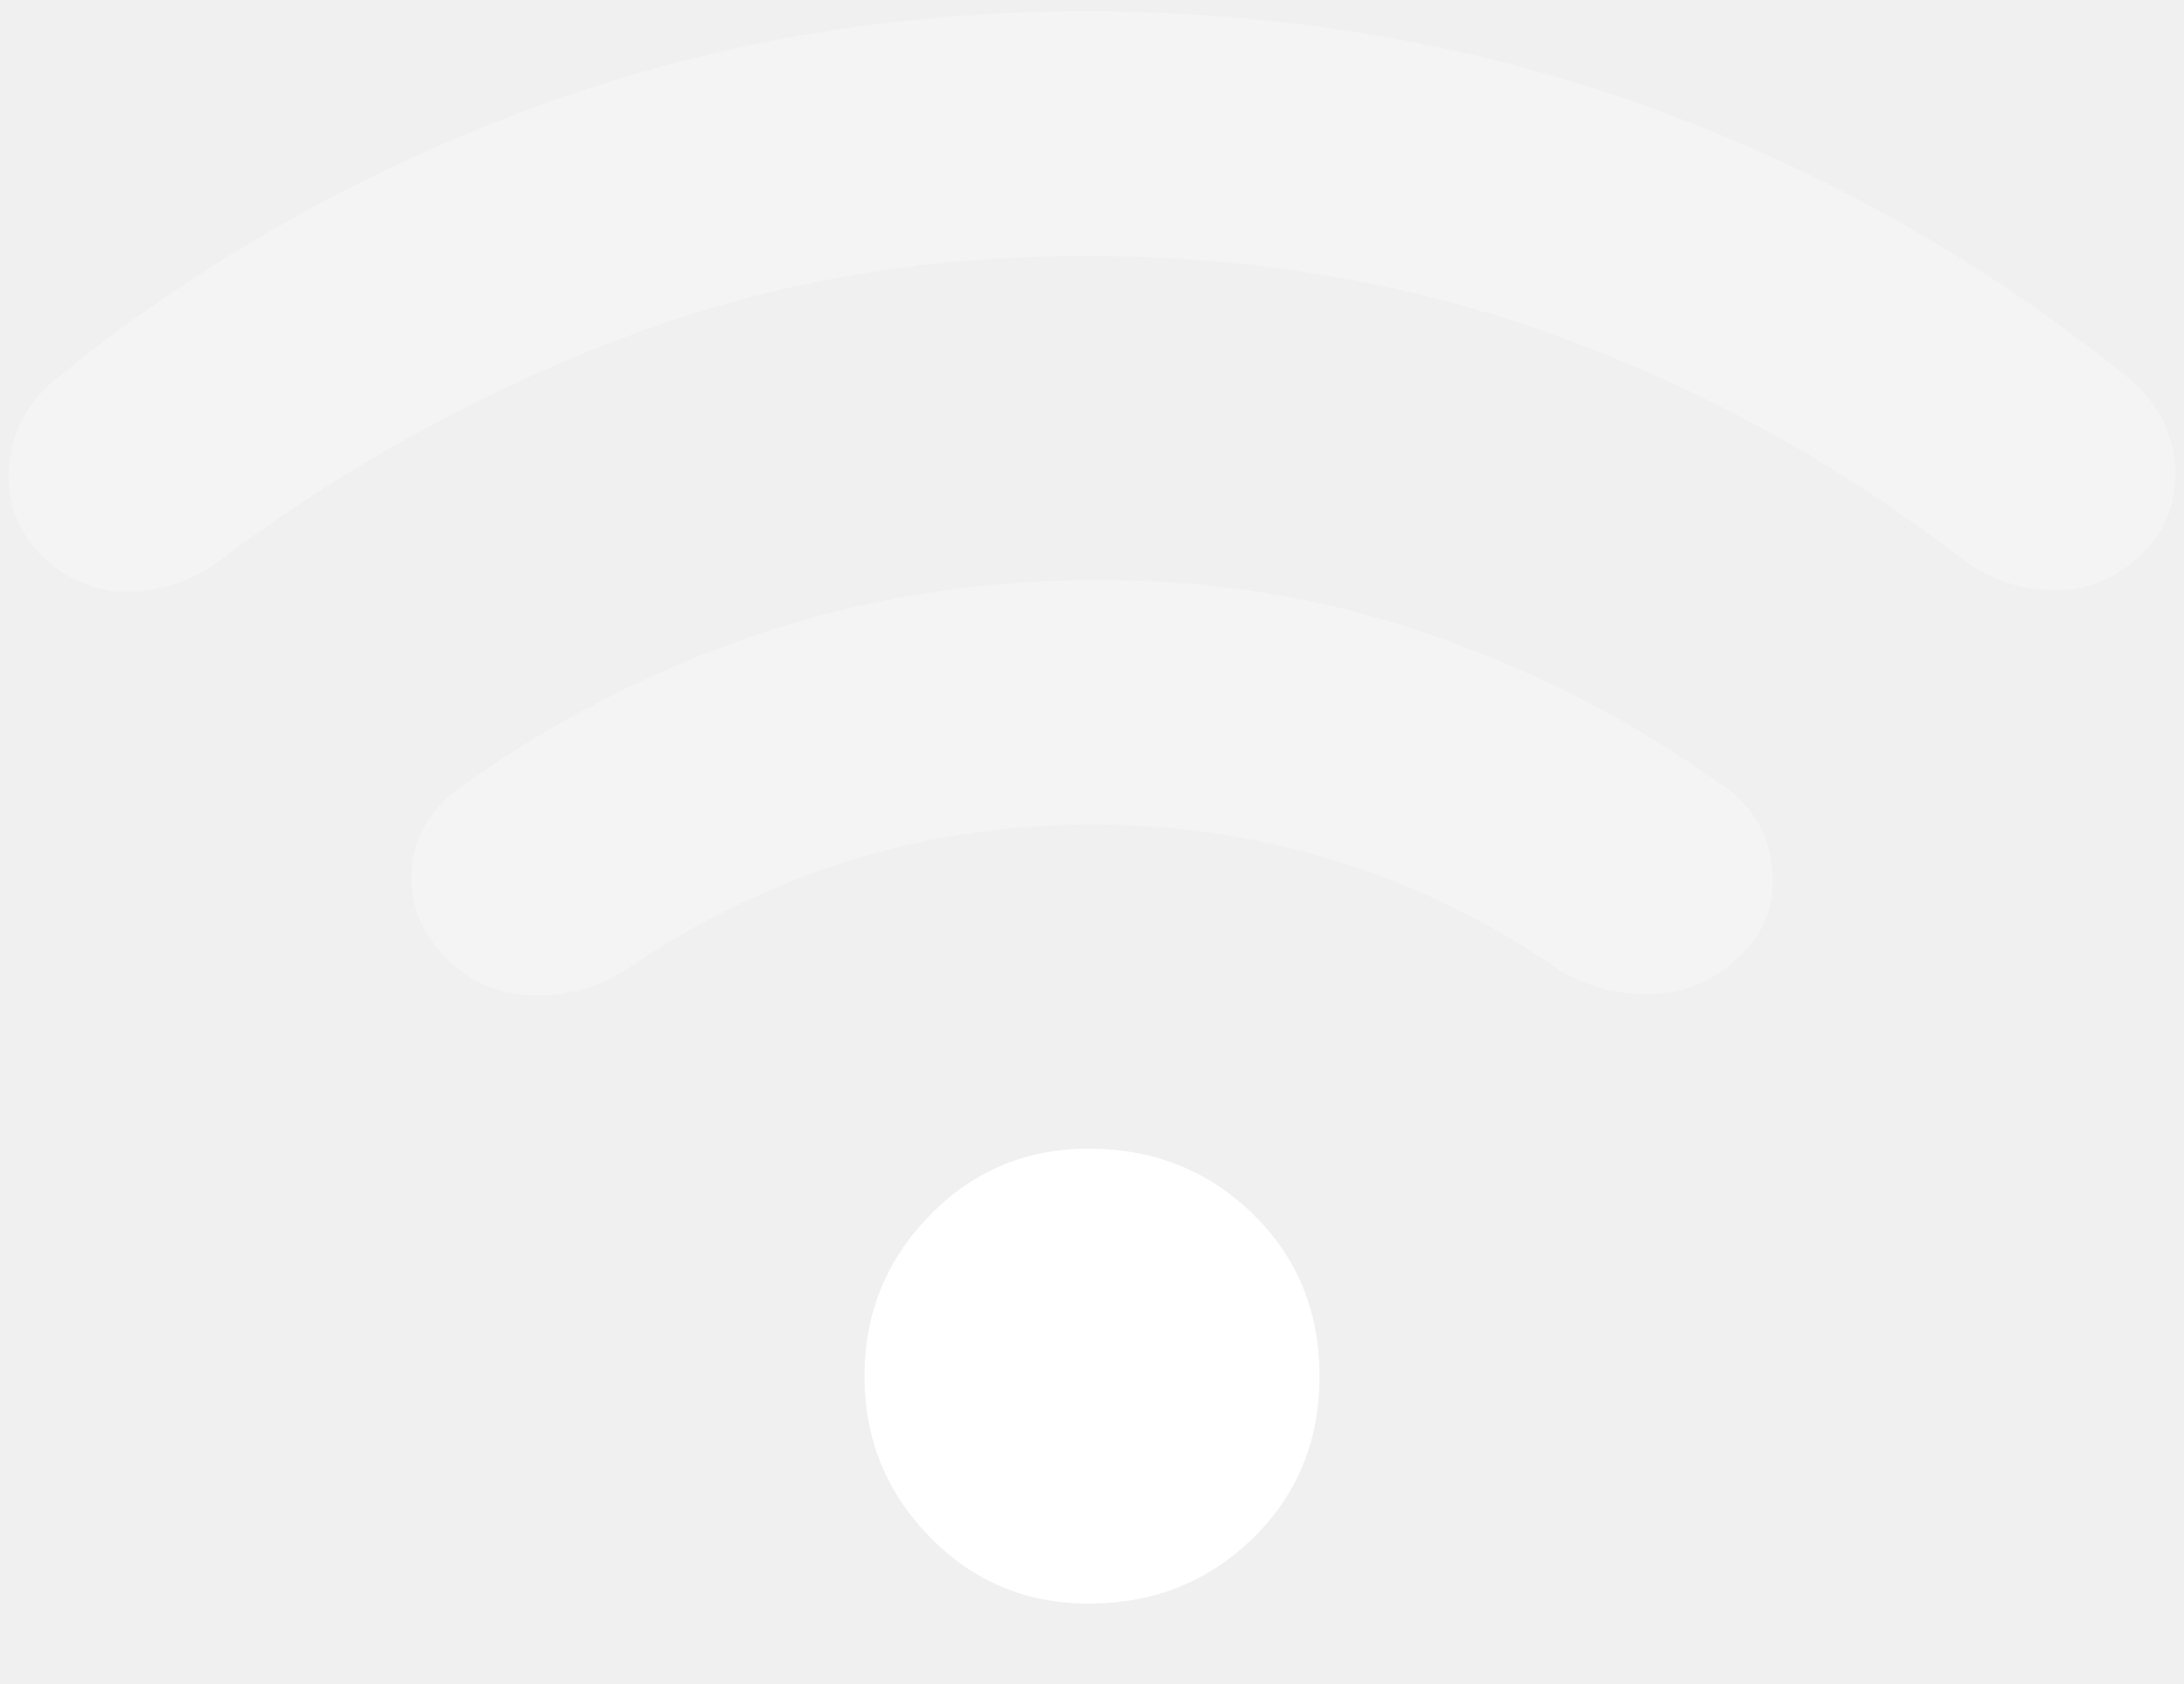
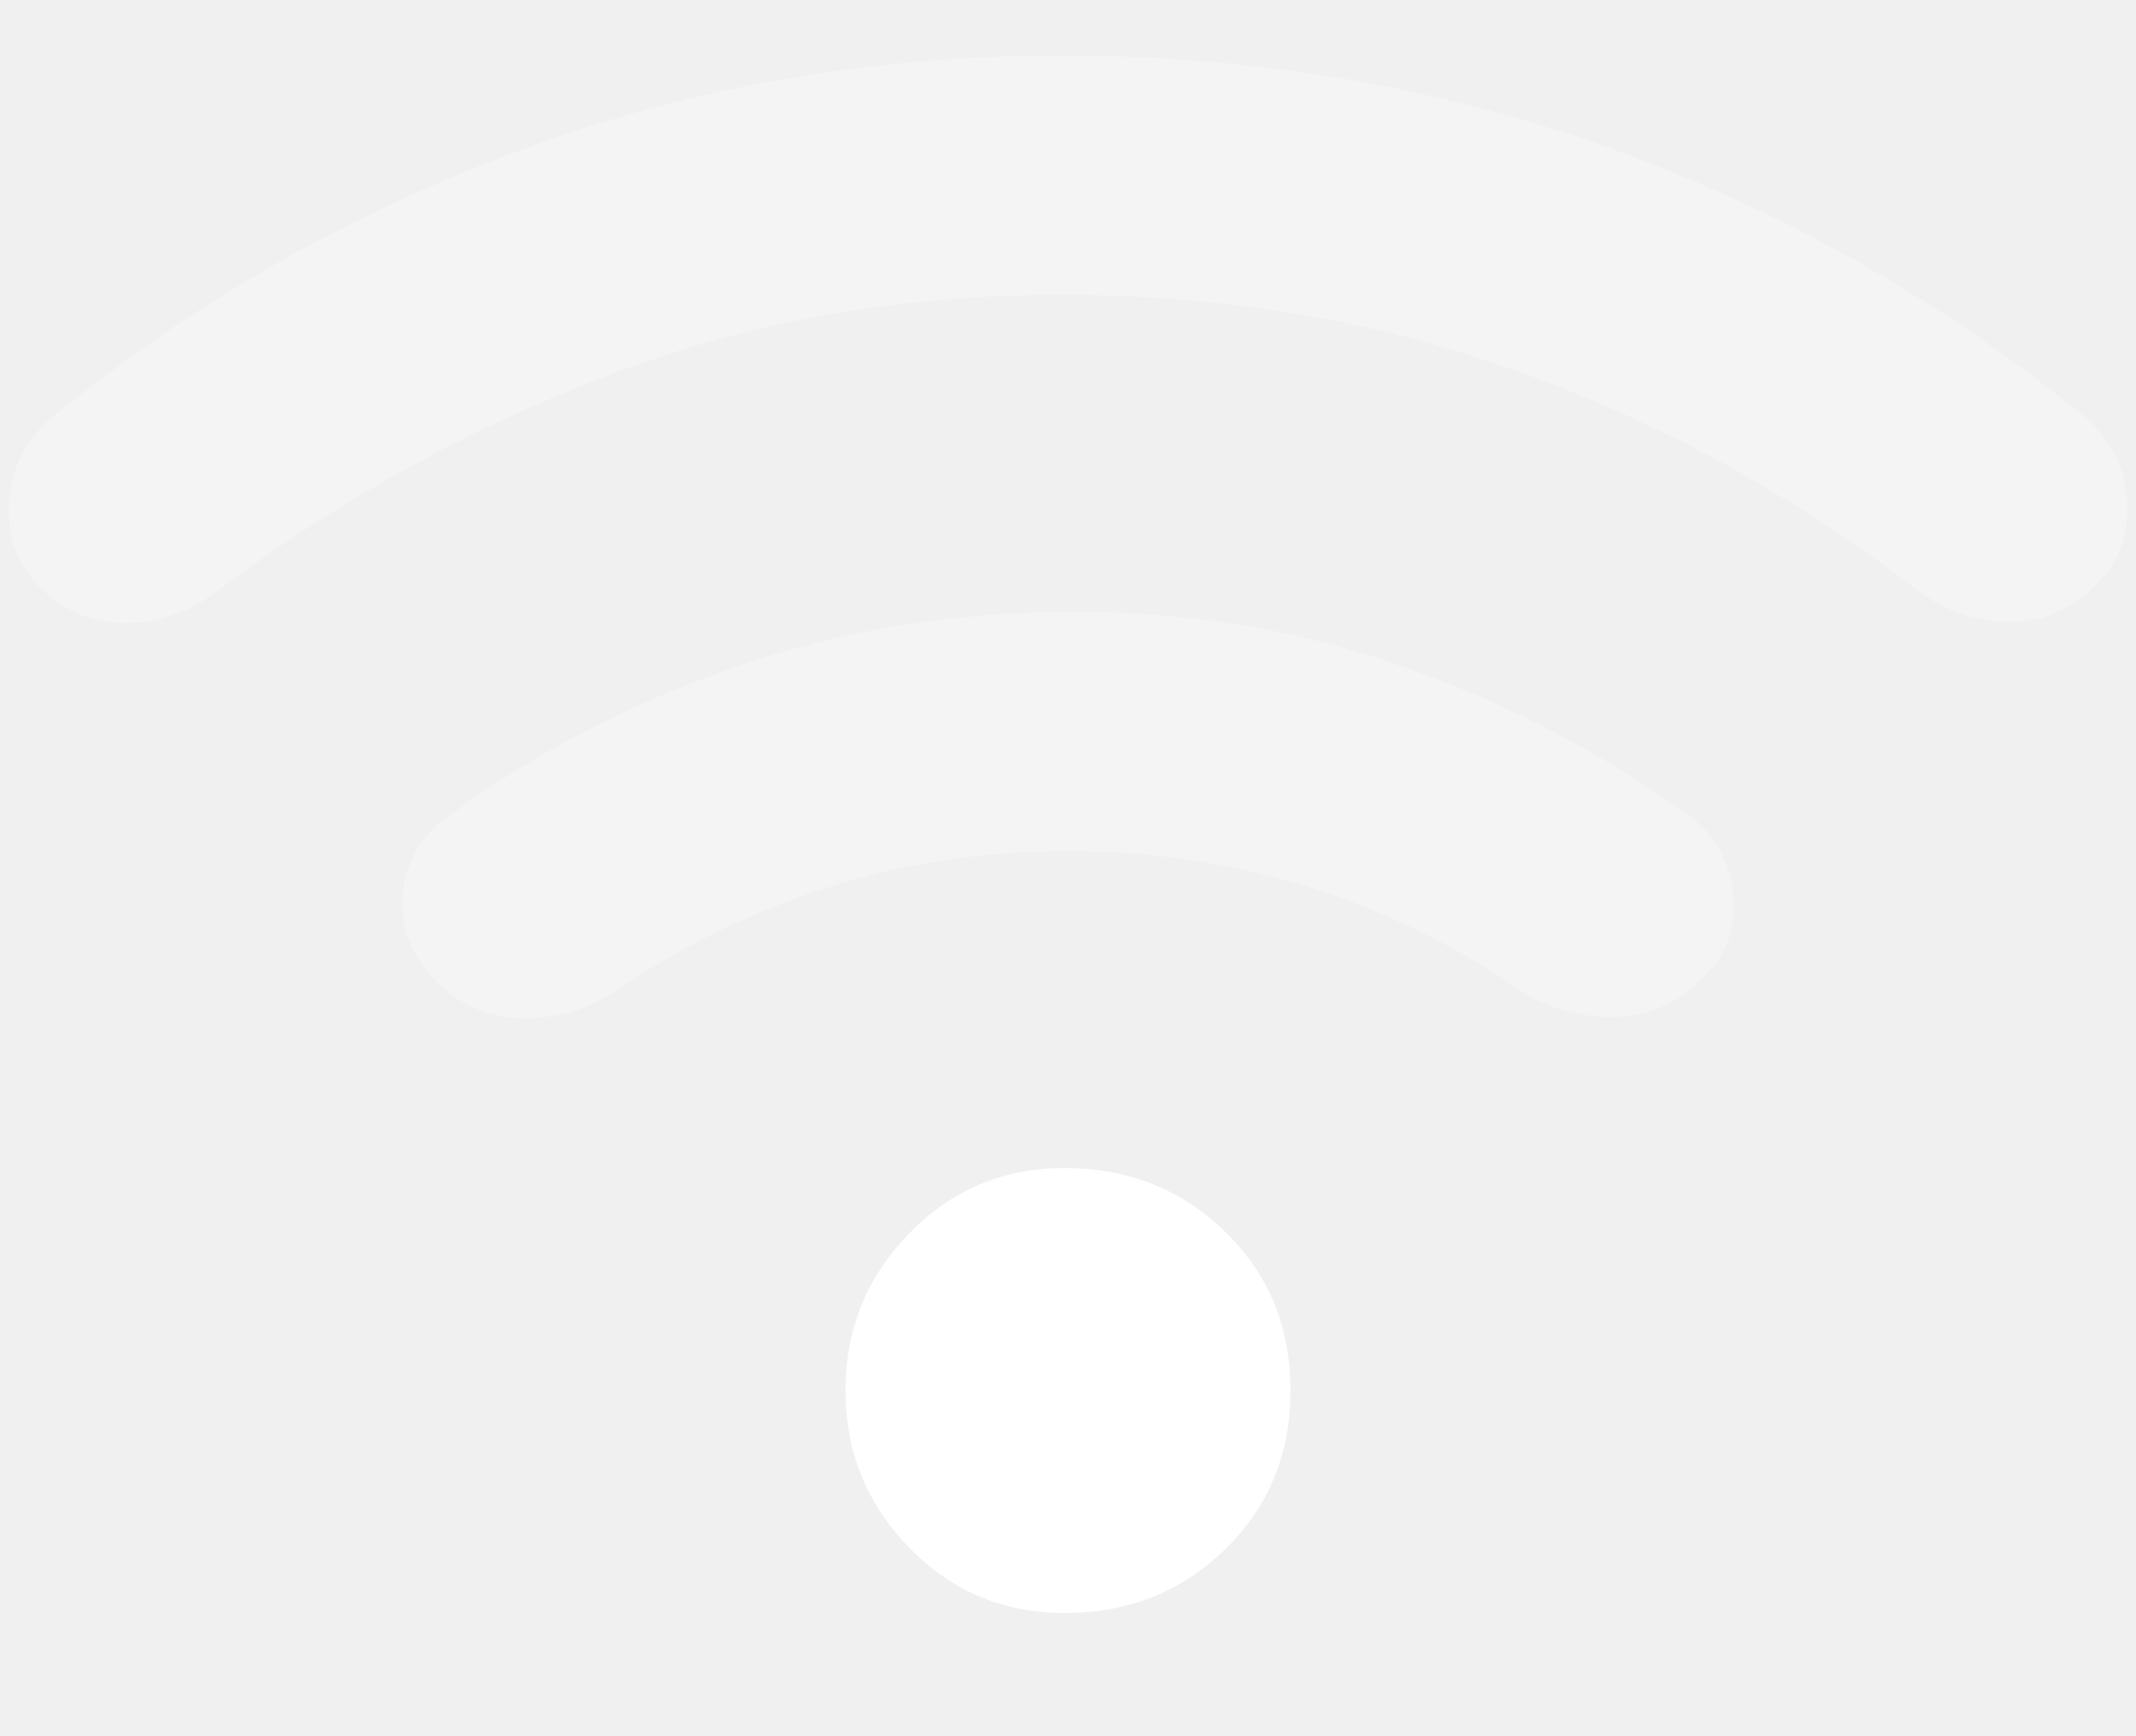
- <svg xmlns="http://www.w3.org/2000/svg" viewBox="0.4 2.9 19.2 14.8" width="19.2" height="14.8" fill="#ffffff">
+ <svg xmlns="http://www.w3.org/2000/svg" viewBox="0.4 2.5 19.2 15.6" width="19.2" height="15.6" fill="#ffffff">
  <path d="M14.92,3.85q2.32,0.85 4.21,2.39Q19.49,6.55 19.52,7T19.24,7.76Q18.9,8.1 18.44,8.09T17.59,7.77q-1.61-1.23-3.51-1.92T10,5.15T5.93,5.85T2.41,7.77Q2.03,8.08 1.57,8.1T0.76,7.78Q0.45,7.46 0.48,7.01T0.87,6.25Q2.76,4.71 5.08,3.85T10,3t4.92,0.85Z" style="opacity:0.3" />
  <path d="M13,8.49q1.41,0.49 2.59,1.35q0.35,0.26 0.39,0.71T15.7,11.3q-0.32,0.32-0.76,0.34t-0.83-0.21q-0.89-0.62-1.93-0.95T10,10.15T7.83,10.48T5.9,11.43q-0.39,0.24-0.84,0.22T4.3,11.3T4.02,10.55t0.39-0.7Q5.59,8.99 7,8.5T10,8t3,0.49Z" style="opacity:0.3" />
  <path d="M8.58,16.42Q8,15.83 8,15t0.58-1.42T10,13t1.42,0.58T12,15t-0.58,1.42T10,17T8.58,16.42Z" />
</svg>
